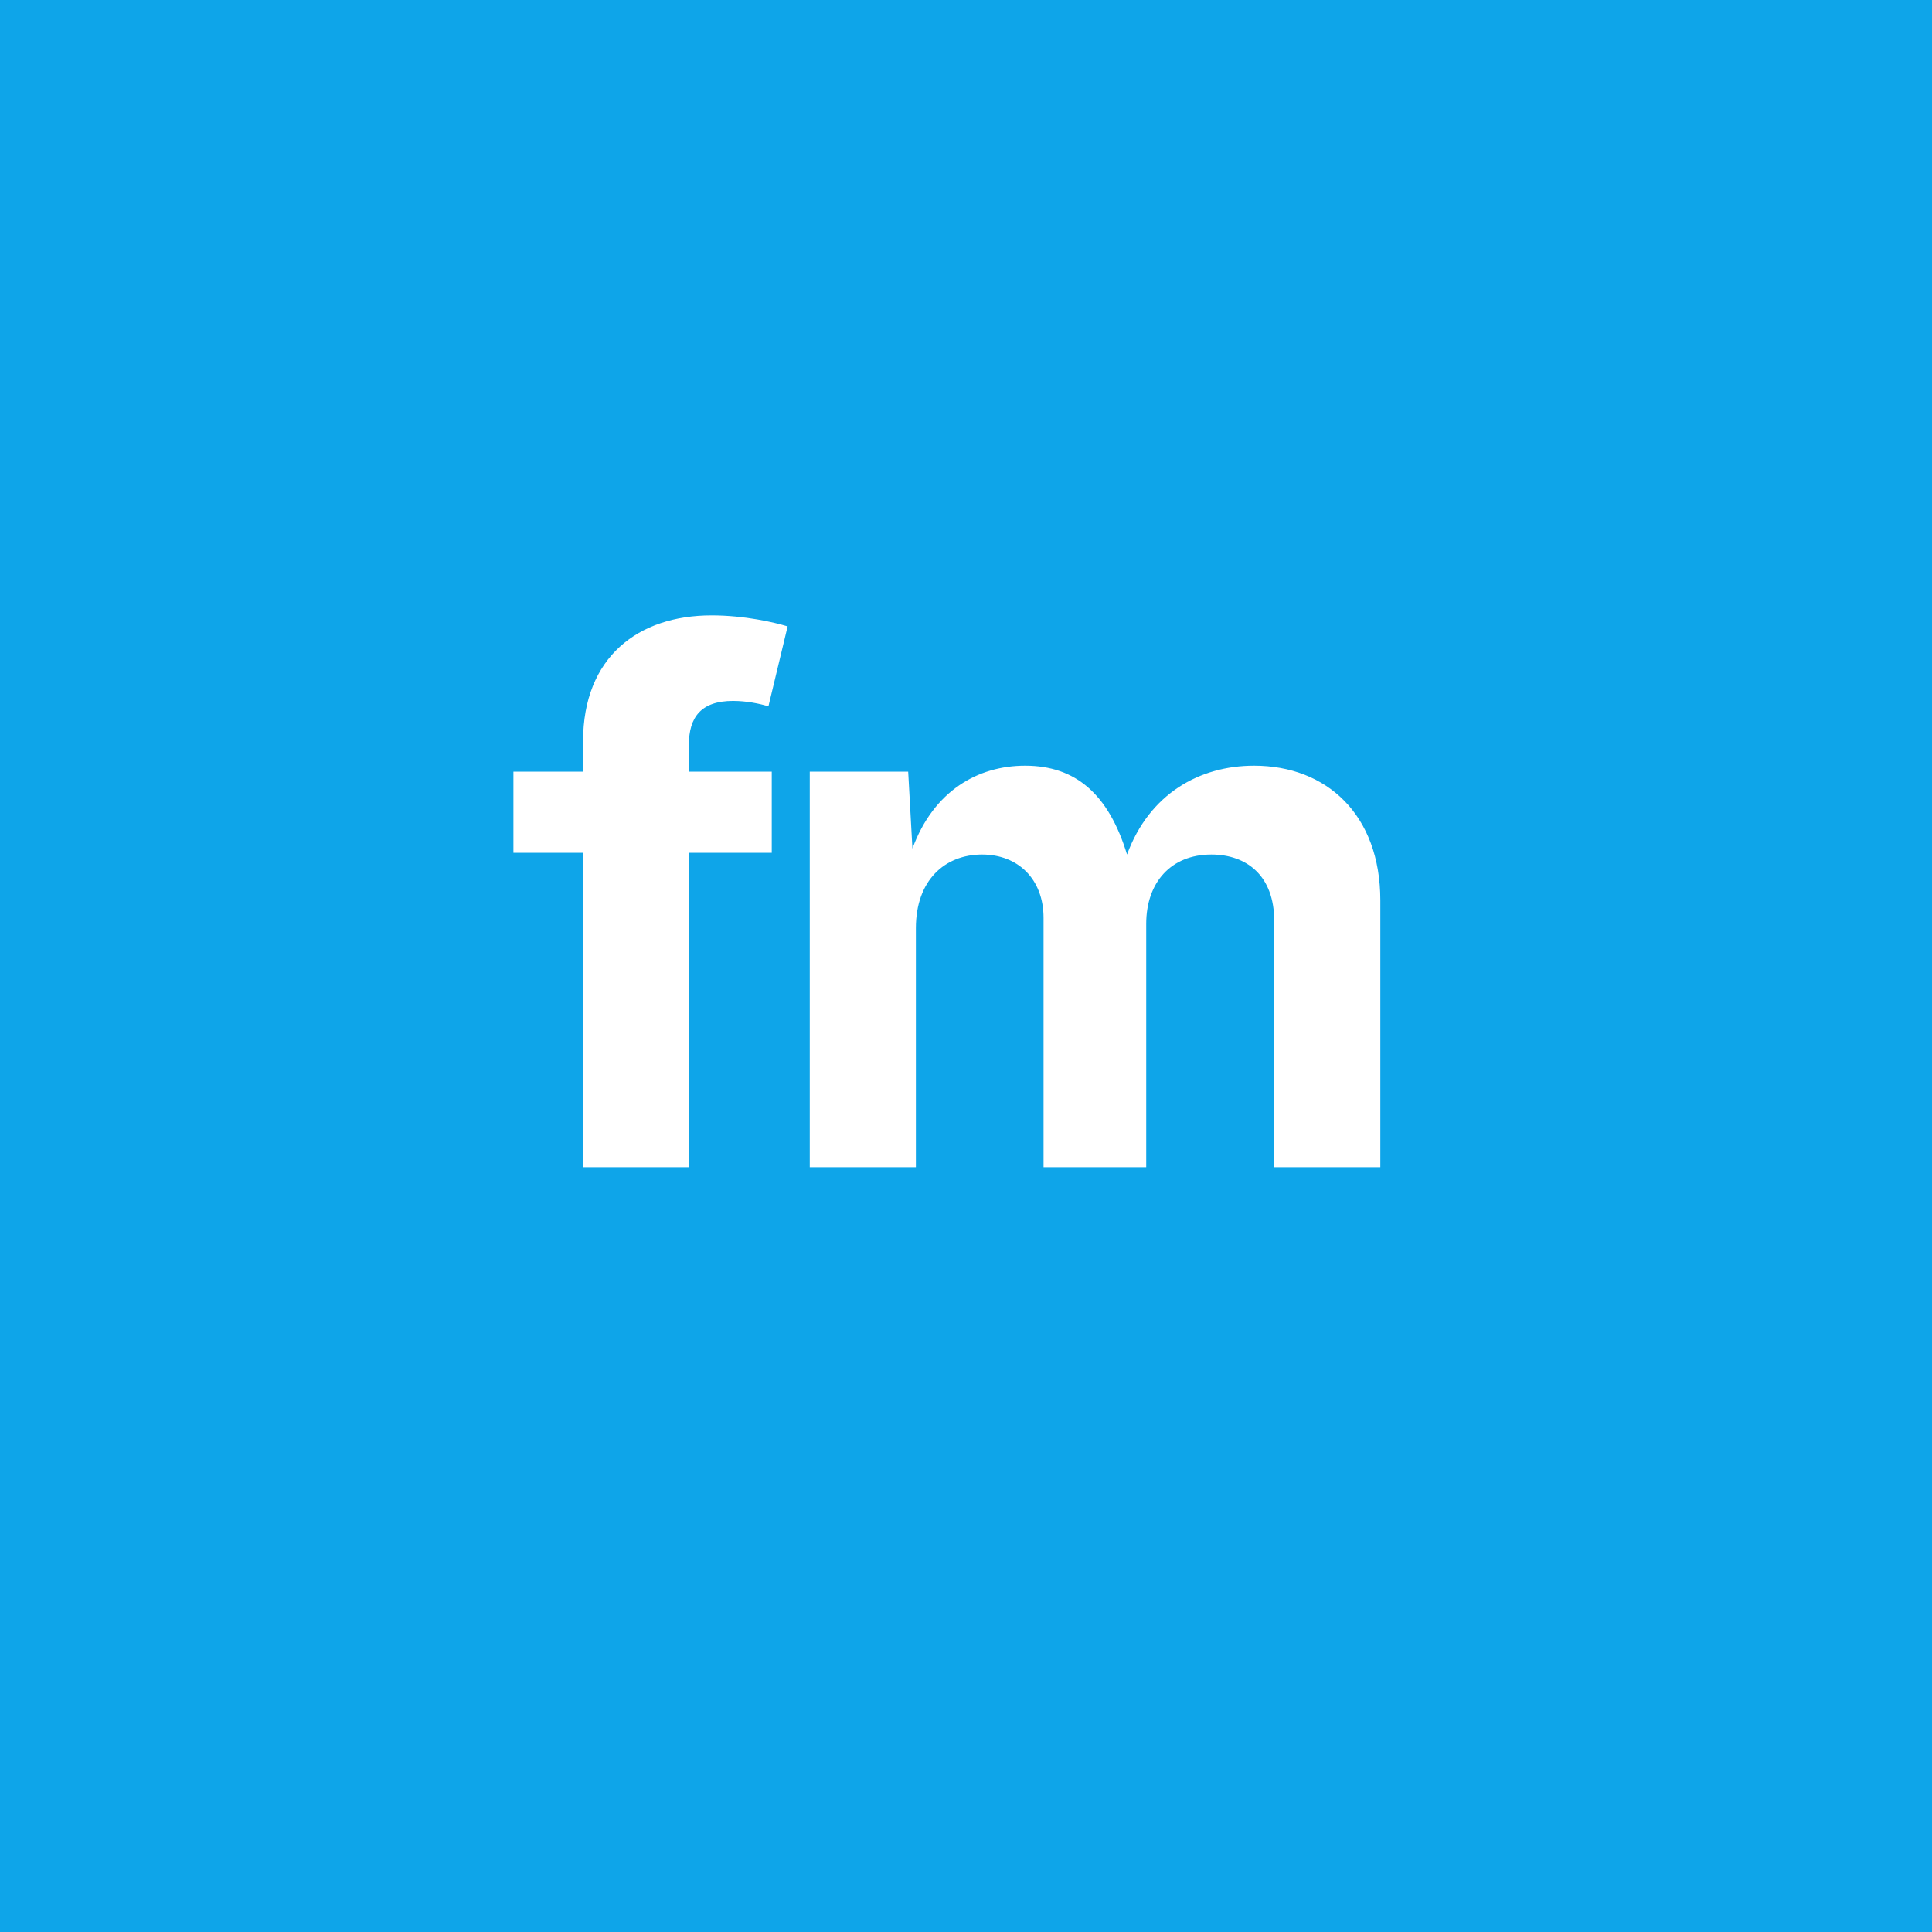
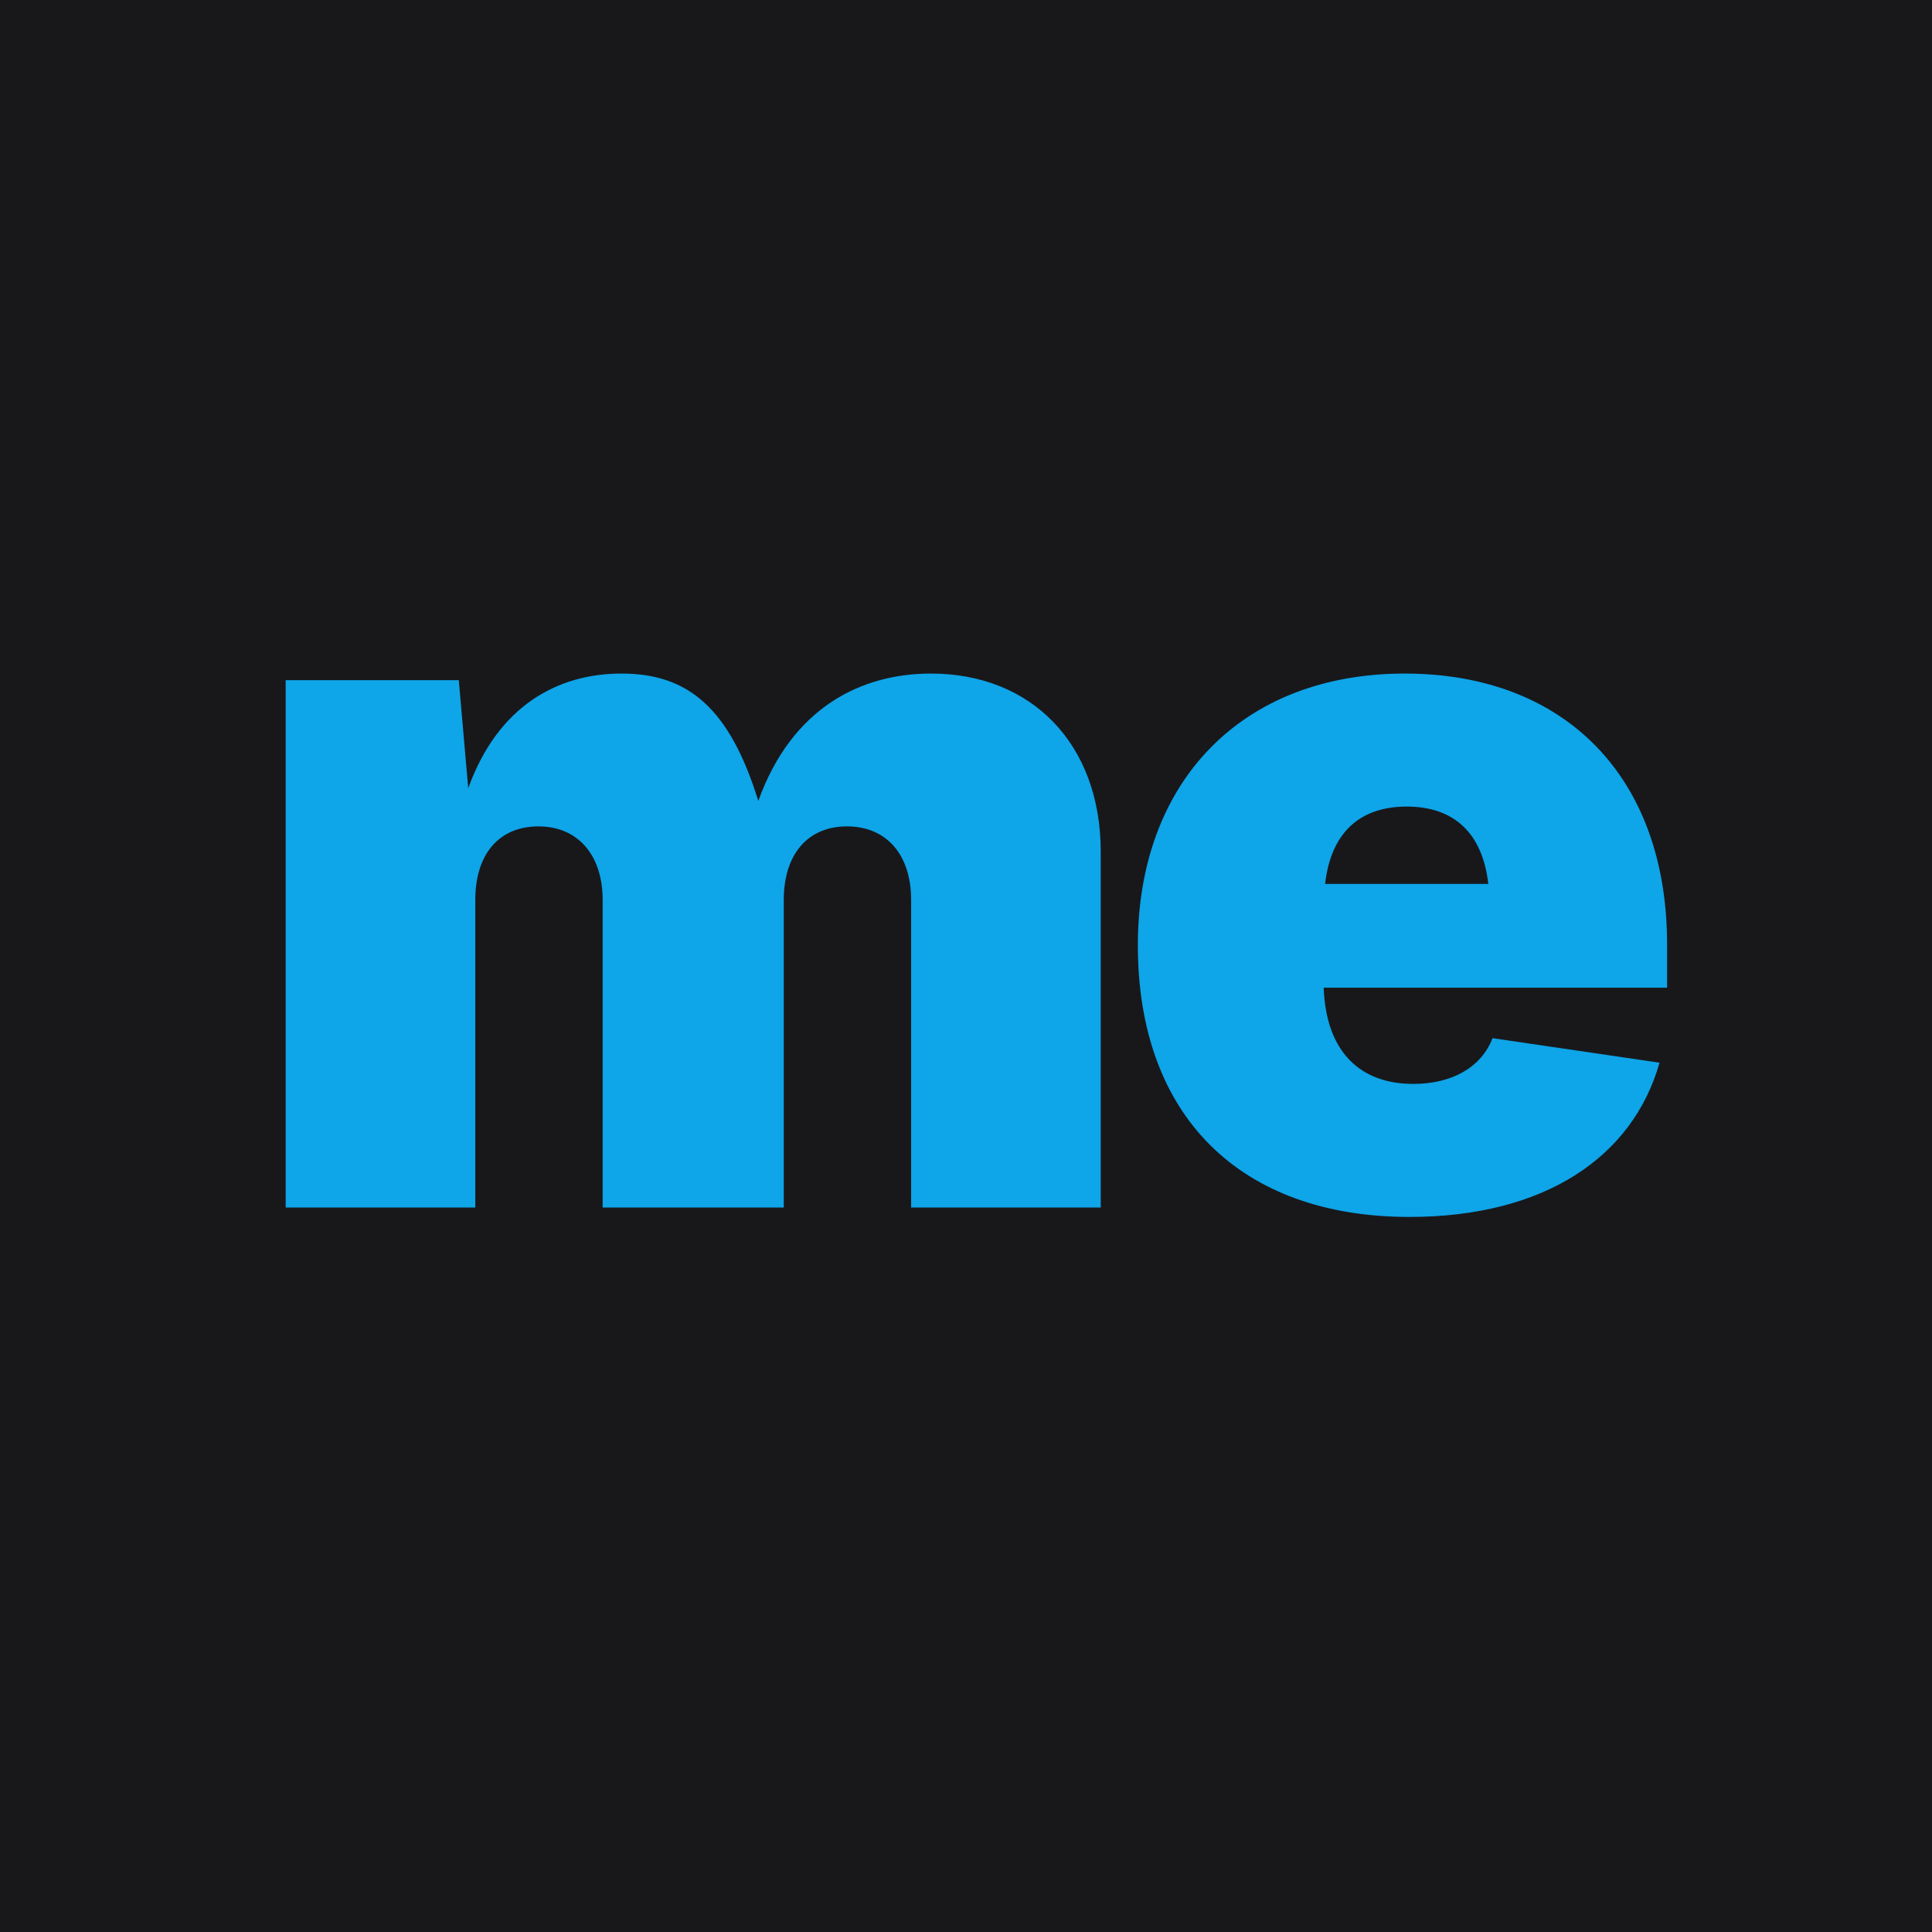
<svg xmlns="http://www.w3.org/2000/svg" width="192" height="192" viewBox="0 0 192 192">
-   <rect width="192" height="192" fill="#0ea5e9" />
-   <text x="96" y="116" font-family="system-ui, -apple-system, sans-serif" font-size="72" font-weight="700" fill="white" text-anchor="middle" letter-spacing="-3">fm</text>
+   <rect width="192" height="192" fill="#18181b" />
+   <text x="96" y="120" font-family="system-ui,-apple-system,sans-serif" font-size="96" font-weight="900" fill="#0ea5e9" text-anchor="middle" letter-spacing="-4">me</text>
</svg>
